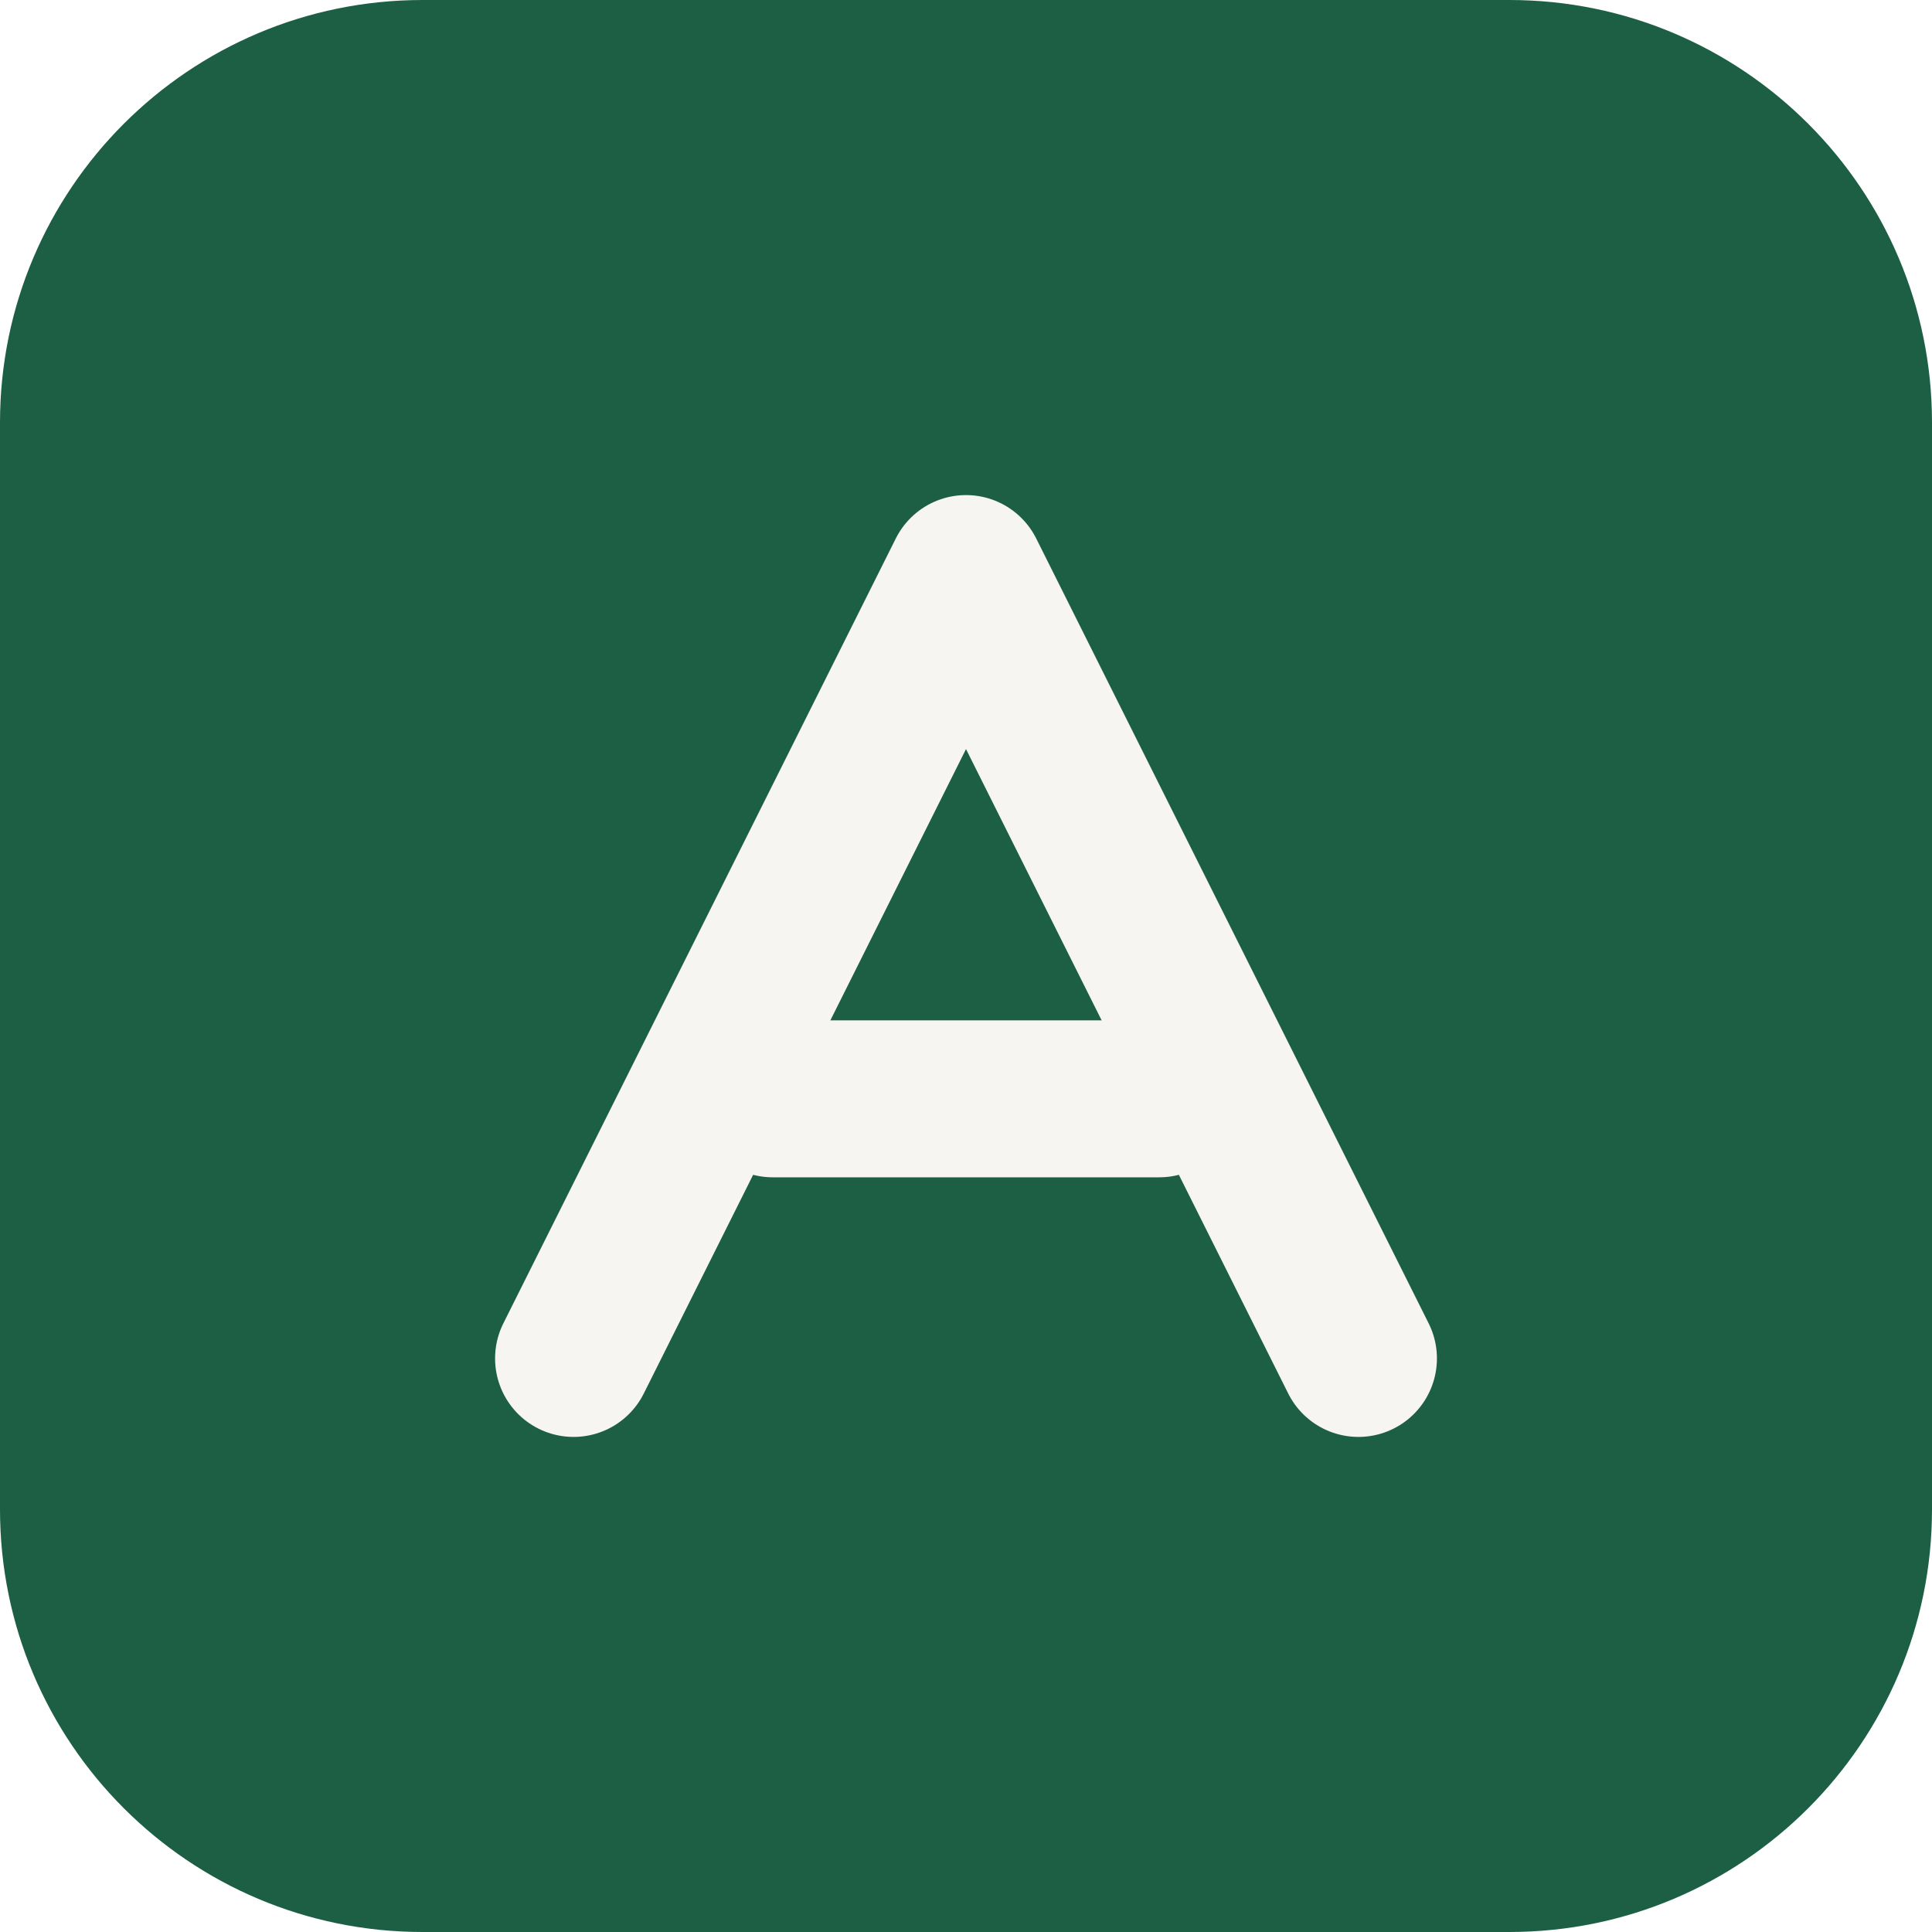
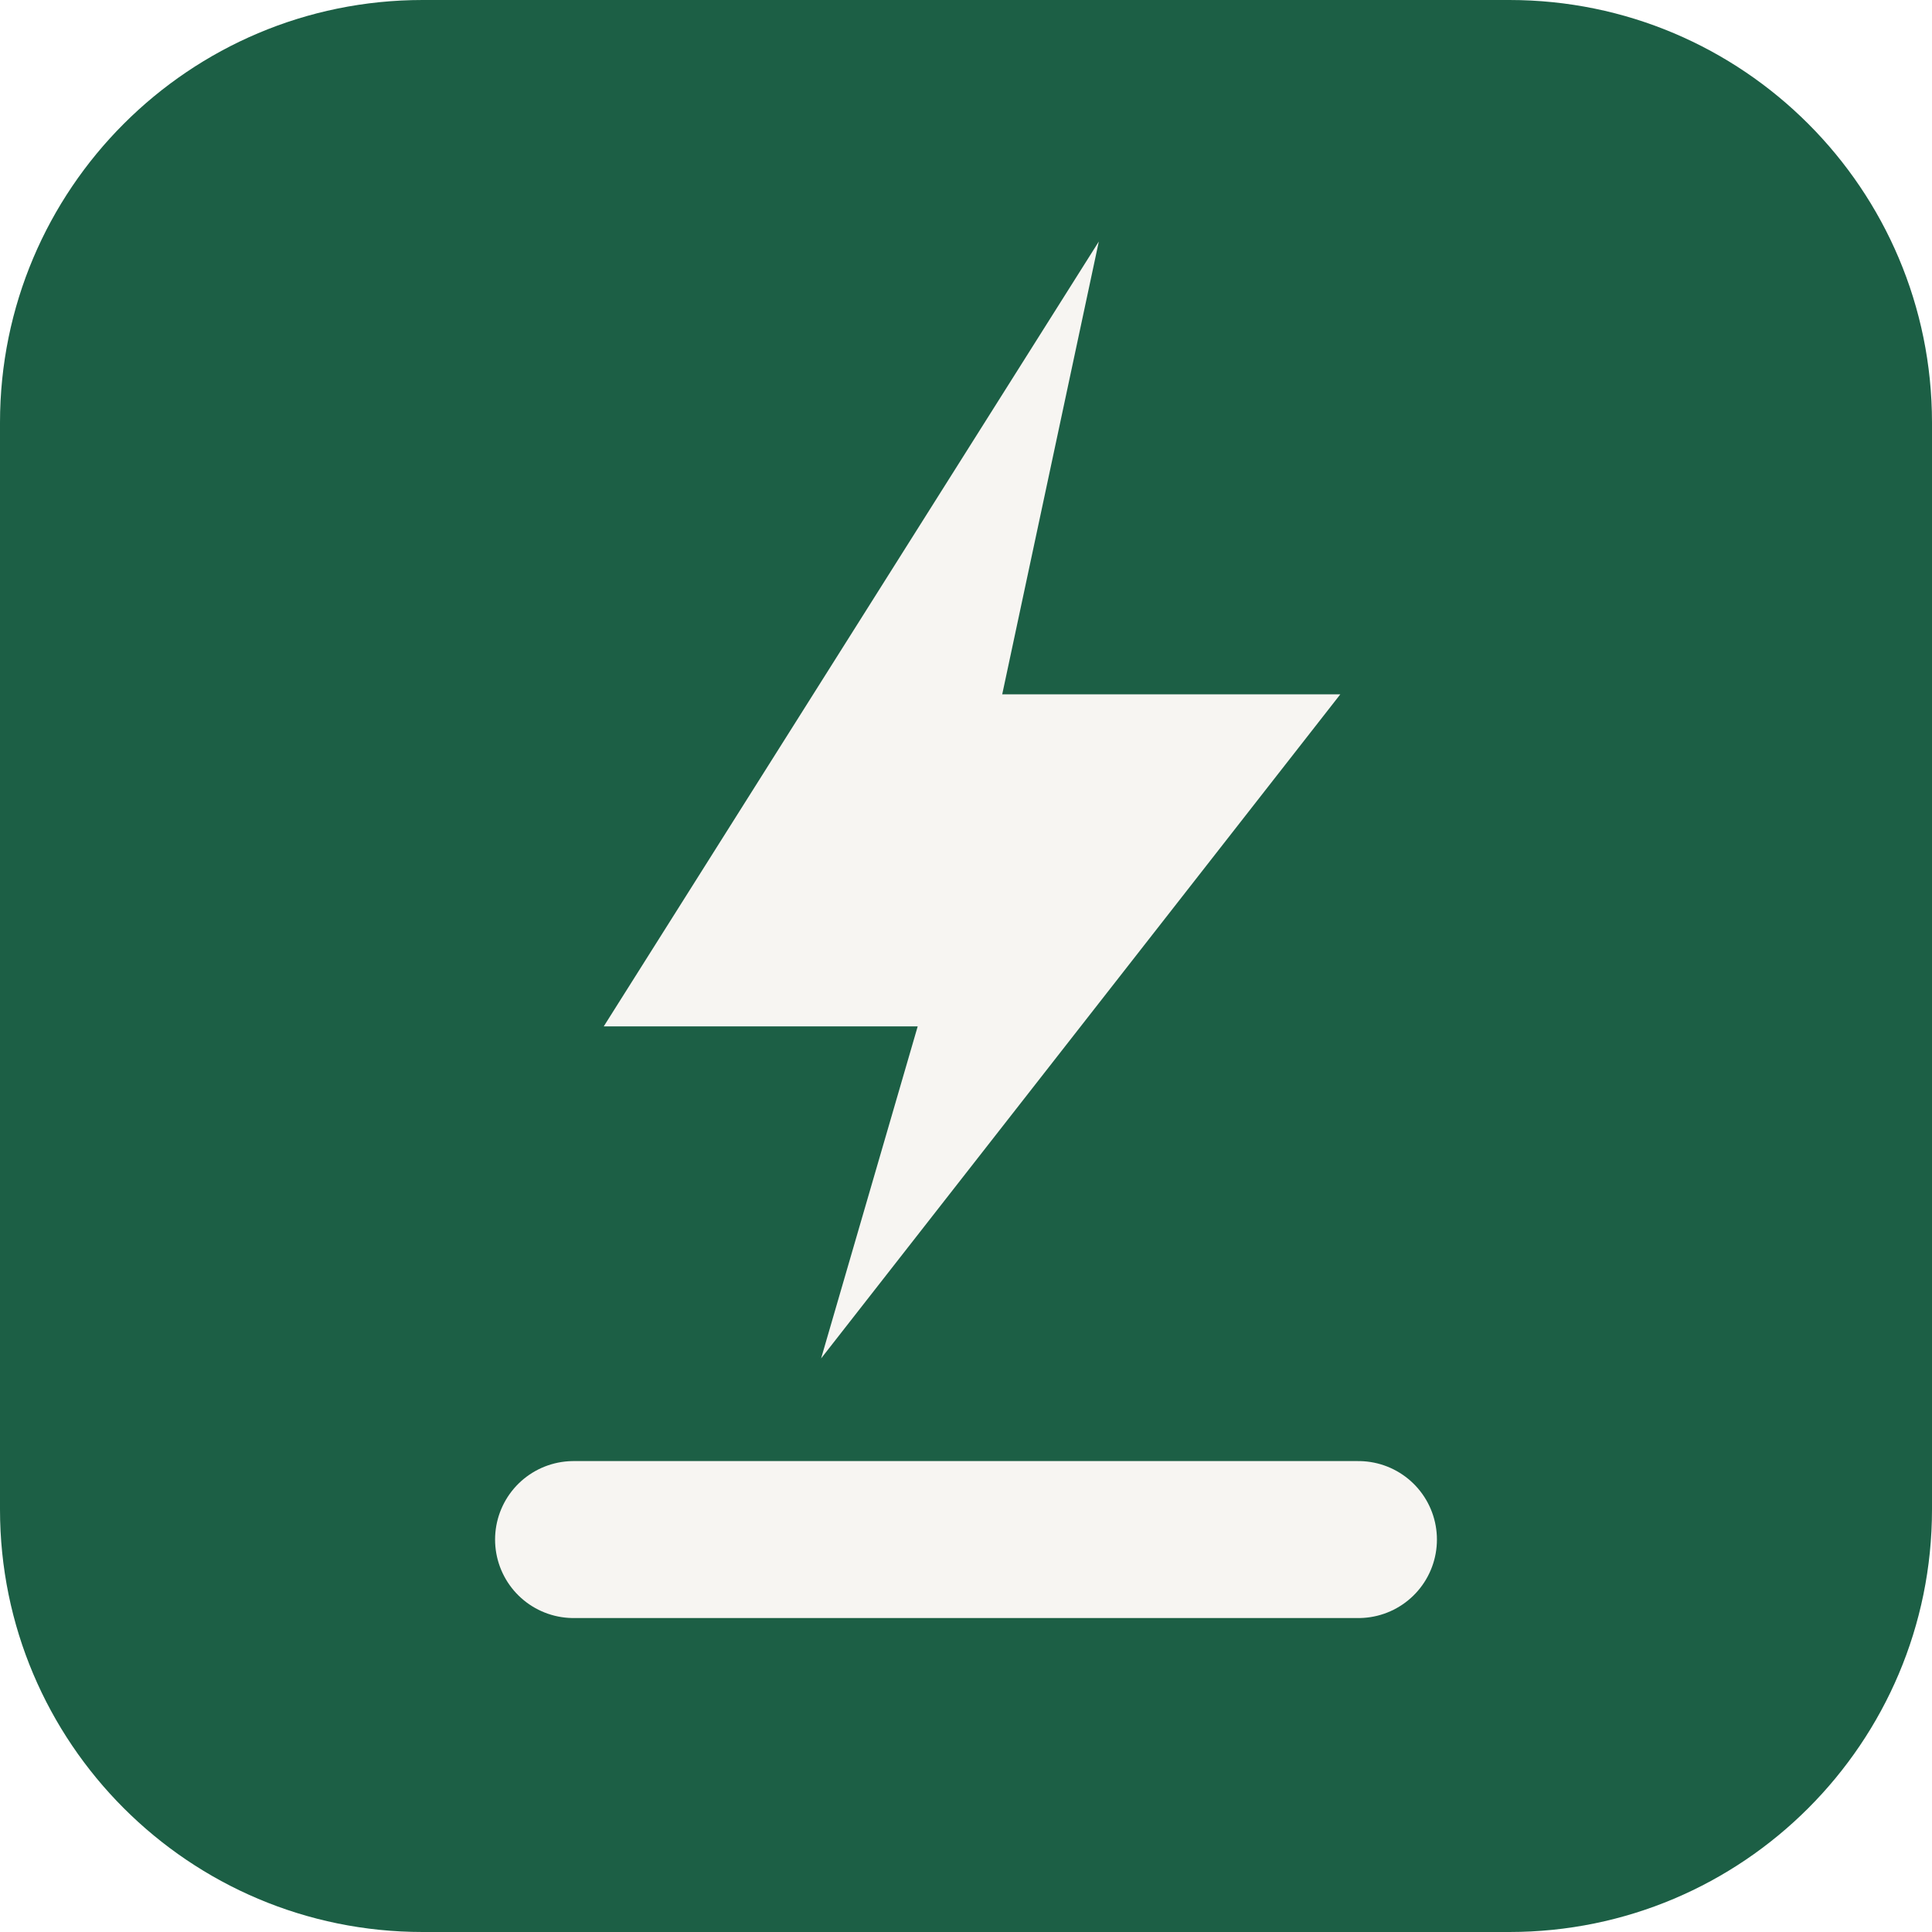
<svg xmlns="http://www.w3.org/2000/svg" viewBox="0 0 32 32">
  <rect width="32" height="32" rx="7" fill="#1C5F45" />
-   <path d="M9.5 22.5 L16 9.5 L22.5 22.5" fill="none" stroke="#F7F5F2" stroke-width="2.6" stroke-linecap="round" stroke-linejoin="round" />
-   <path d="M12.8 18.2 H19.2" fill="none" stroke="#F7F5F2" stroke-width="2.6" stroke-linecap="round" />
+   <path d="M18.2 4 L10 17 H15.2 L13.6 22.5 L22.2 11.5 H16.6 Z" fill="#F7F5F2" />
+   <path d="M9.5 25.5 H22.5" fill="none" stroke="#F7F5F2" stroke-width="2.6" stroke-linecap="round" />
</svg>
